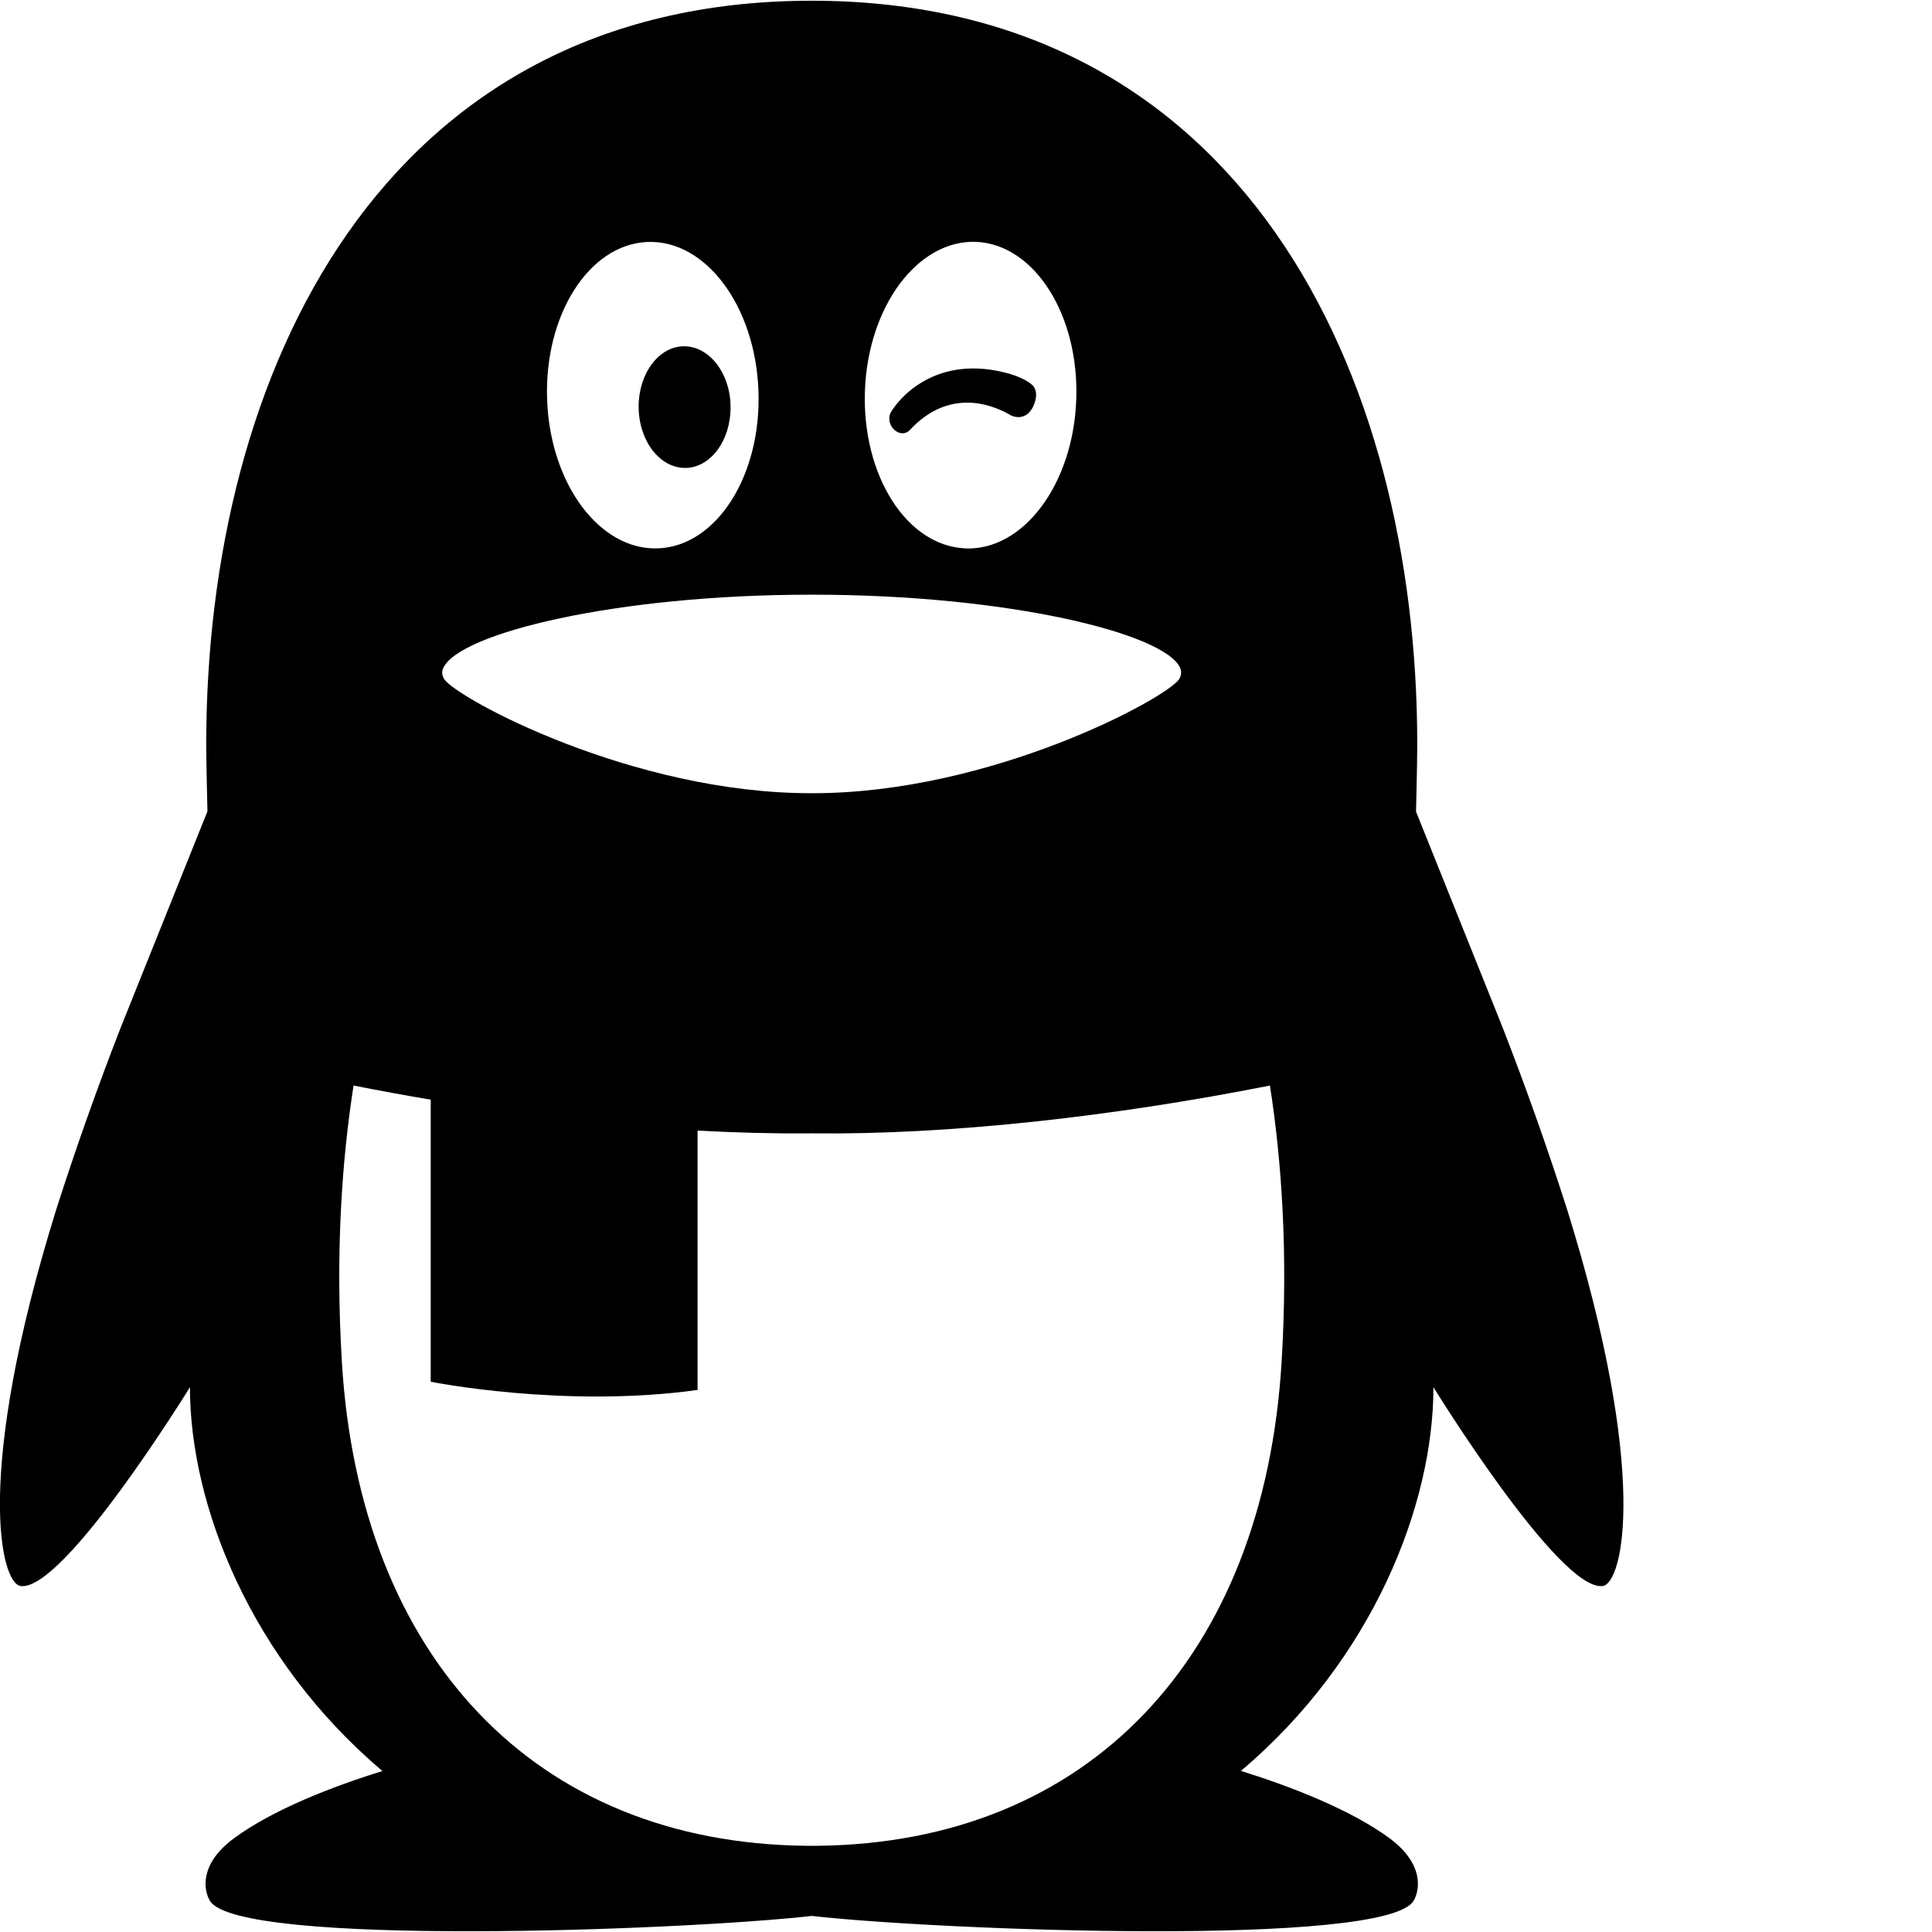
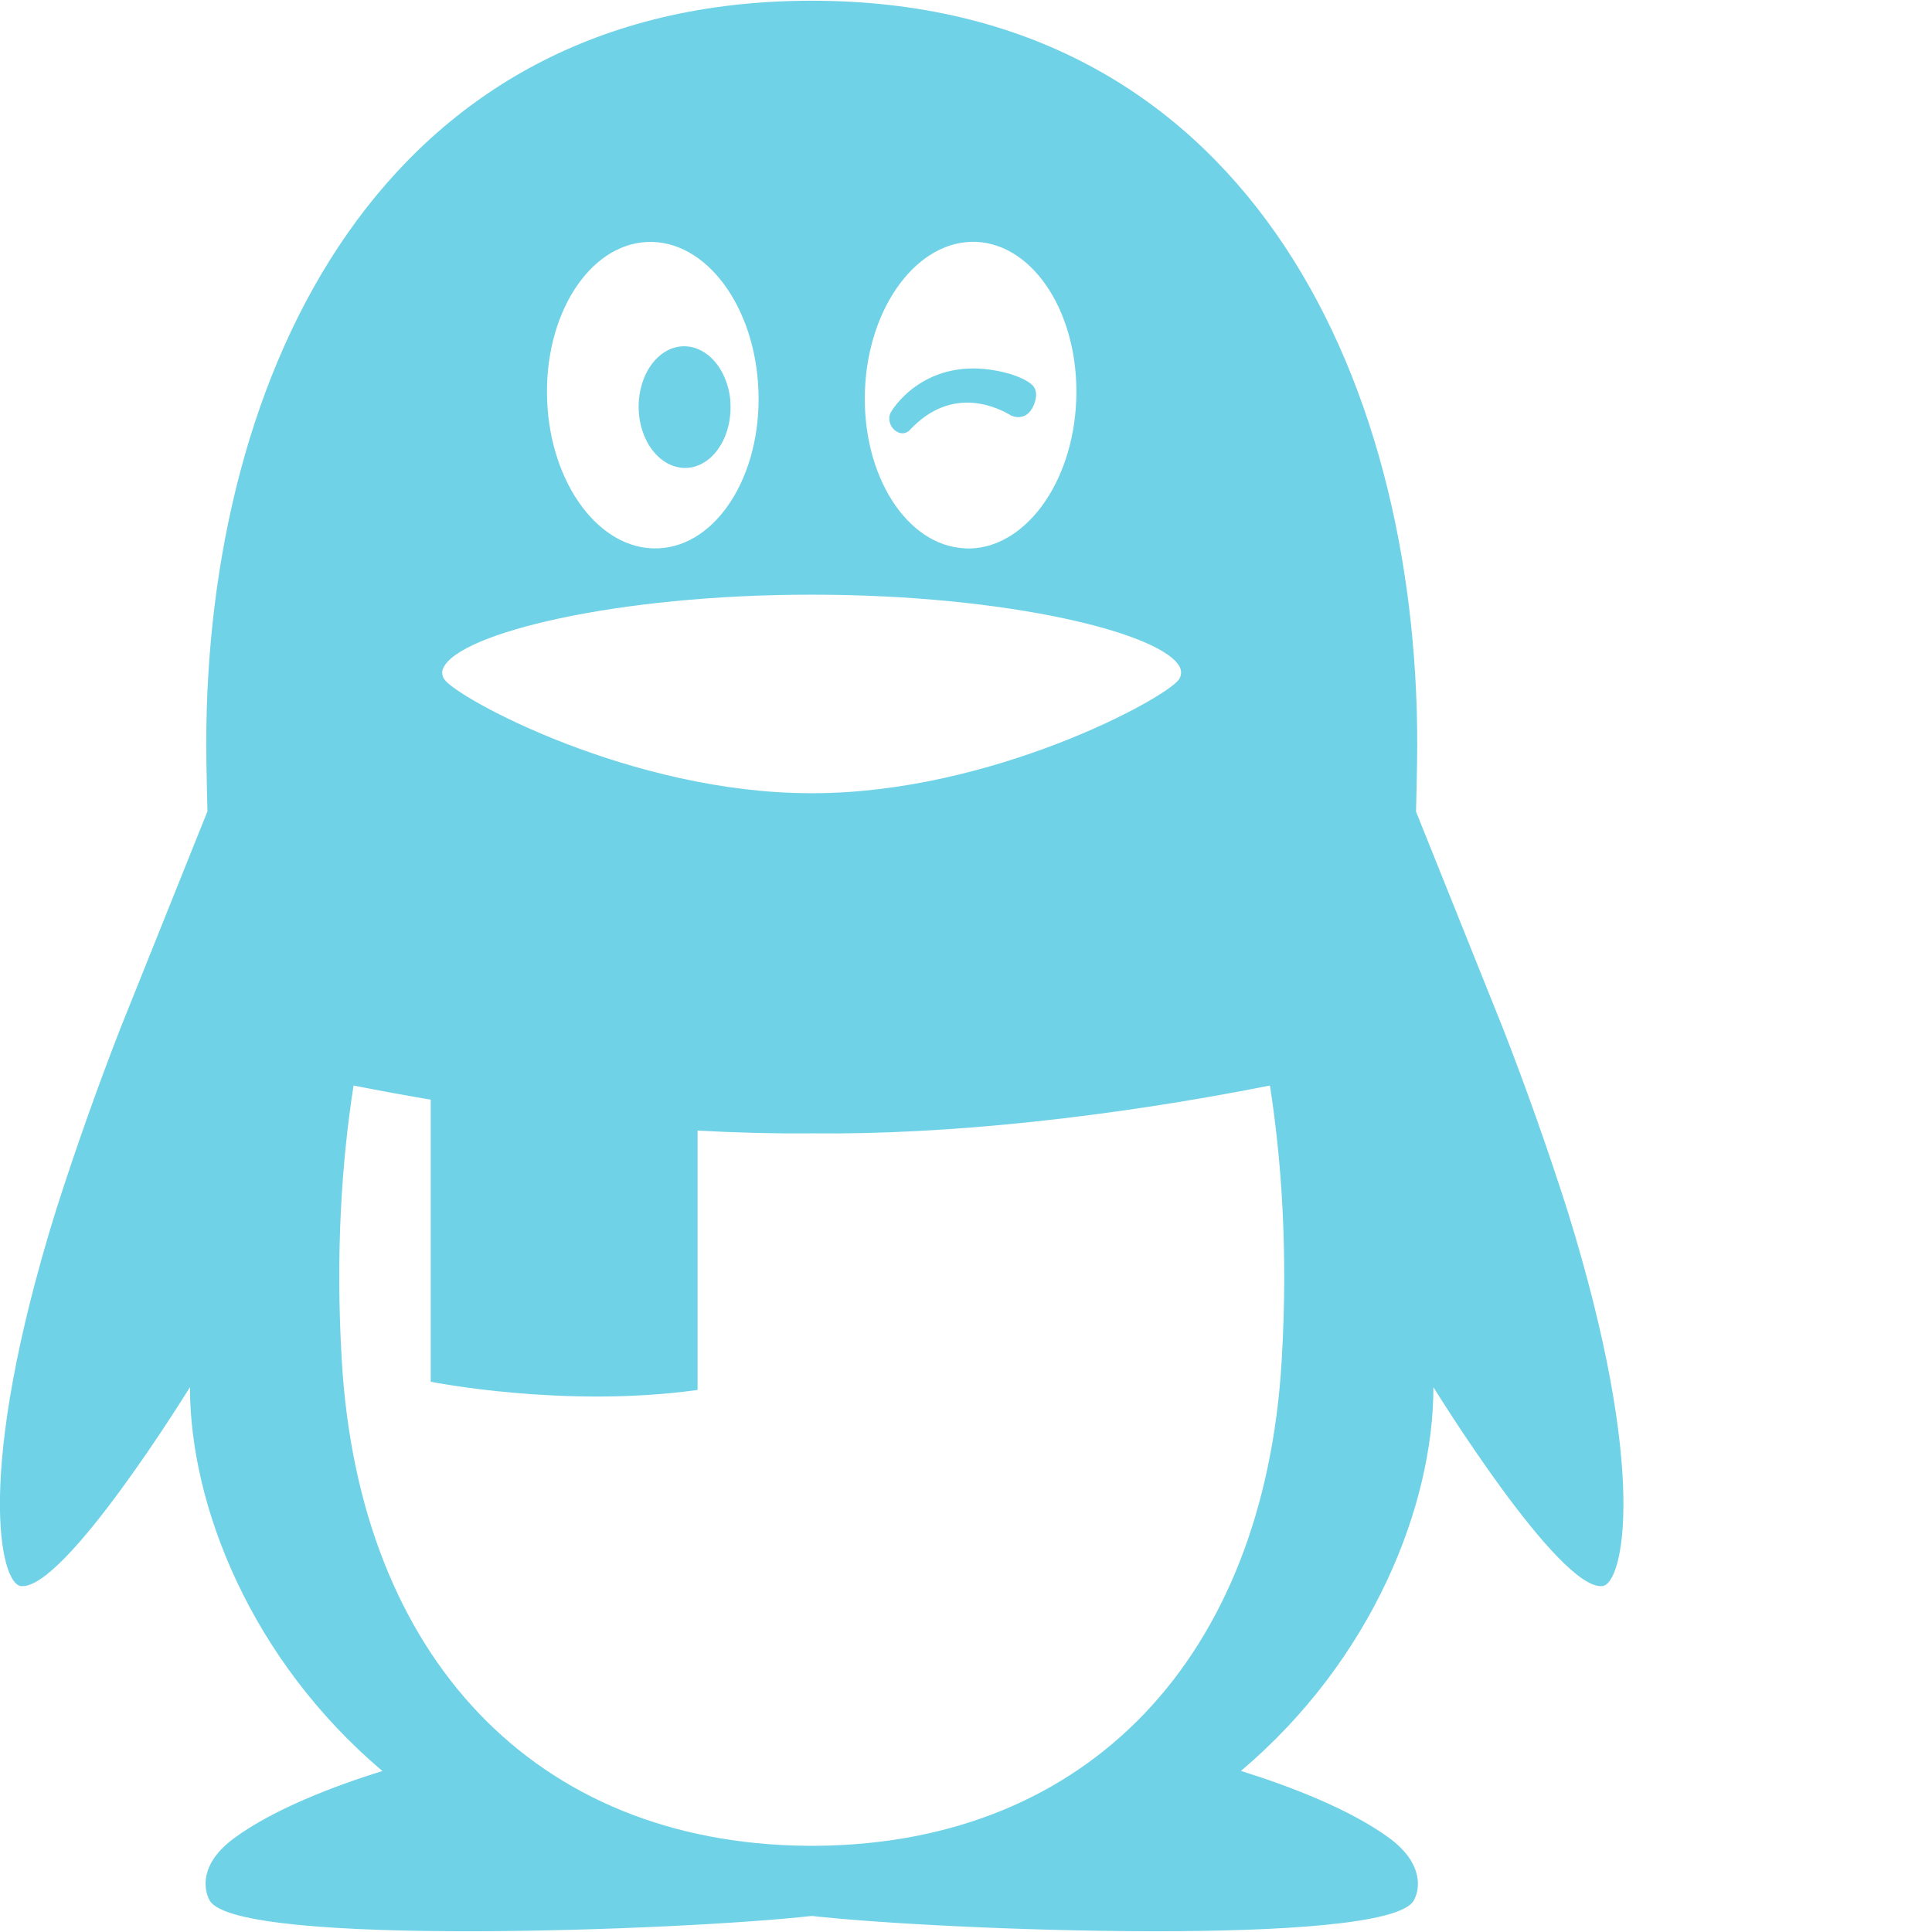
- <svg xmlns="http://www.w3.org/2000/svg" width="16" height="16" fill="currentColor" class="bi bi-tencent-qq" viewBox="0 0 16 16">
+ <svg xmlns="http://www.w3.org/2000/svg" width="16" height="16" fill="currentColor" class="bi bi-tencent-qq" viewBox="0 0 16 16" style="color: #70D2E6;">
  <path d="M6.048 3.323c.022.277-.13.523-.338.55-.21.026-.397-.176-.419-.453s.13-.523.338-.55c.21-.026.397.176.42.453Zm2.265-.24c-.603-.146-.894.256-.936.333-.027.048-.008.117.037.15.045.035.092.025.119-.003.361-.39.751-.172.829-.129l.011.007c.053.024.147.028.193-.098.023-.063.017-.11-.006-.142-.016-.023-.089-.08-.247-.118" />
  <path d="M11.727 6.719c0-.022.01-.375.01-.557 0-3.07-1.45-6.156-5.015-6.156S1.708 3.092 1.708 6.162c0 .182.01.535.01.557l-.72 1.795a26 26 0 0 0-.534 1.508c-.68 2.187-.46 3.093-.292 3.113.36.044 1.401-1.647 1.401-1.647 0 .979.504 2.256 1.594 3.179-.408.126-.907.319-1.228.556-.29.213-.253.43-.201.518.228.386 3.92.246 4.985.126 1.065.12 4.756.26 4.984-.126.052-.088.088-.305-.2-.518-.322-.237-.822-.43-1.23-.557 1.09-.922 1.594-2.2 1.594-3.178 0 0 1.041 1.69 1.401 1.647.168-.02.388-.926-.292-3.113a26 26 0 0 0-.534-1.508l-.72-1.795ZM9.773 5.53a.1.1 0 0 1-.009.096c-.109.159-1.554.943-3.033.943h-.017c-1.48 0-2.925-.784-3.034-.943a.1.1 0 0 1-.018-.055q0-.022.01-.04c.13-.287 1.43-.606 3.042-.606h.017c1.611 0 2.912.319 3.042.605m-4.32-.989c-.483.022-.896-.529-.922-1.229s.344-1.286.828-1.308c.483-.022.896.529.922 1.23.027.7-.344 1.286-.827 1.307Zm2.538 0c-.484-.022-.854-.607-.828-1.308.027-.7.44-1.25.923-1.23.483.023.853.608.827 1.309-.026.7-.439 1.251-.922 1.23ZM2.928 8.99q.32.063.639.117v2.336s1.104.222 2.21.068V9.363q.49.027.937.023h.017c1.117.013 2.474-.136 3.786-.396.097.622.151 1.386.097 2.284-.146 2.45-1.6 3.99-3.846 4.012h-.091c-2.245-.023-3.7-1.562-3.846-4.011-.054-.9 0-1.663.097-2.285" />
</svg>
